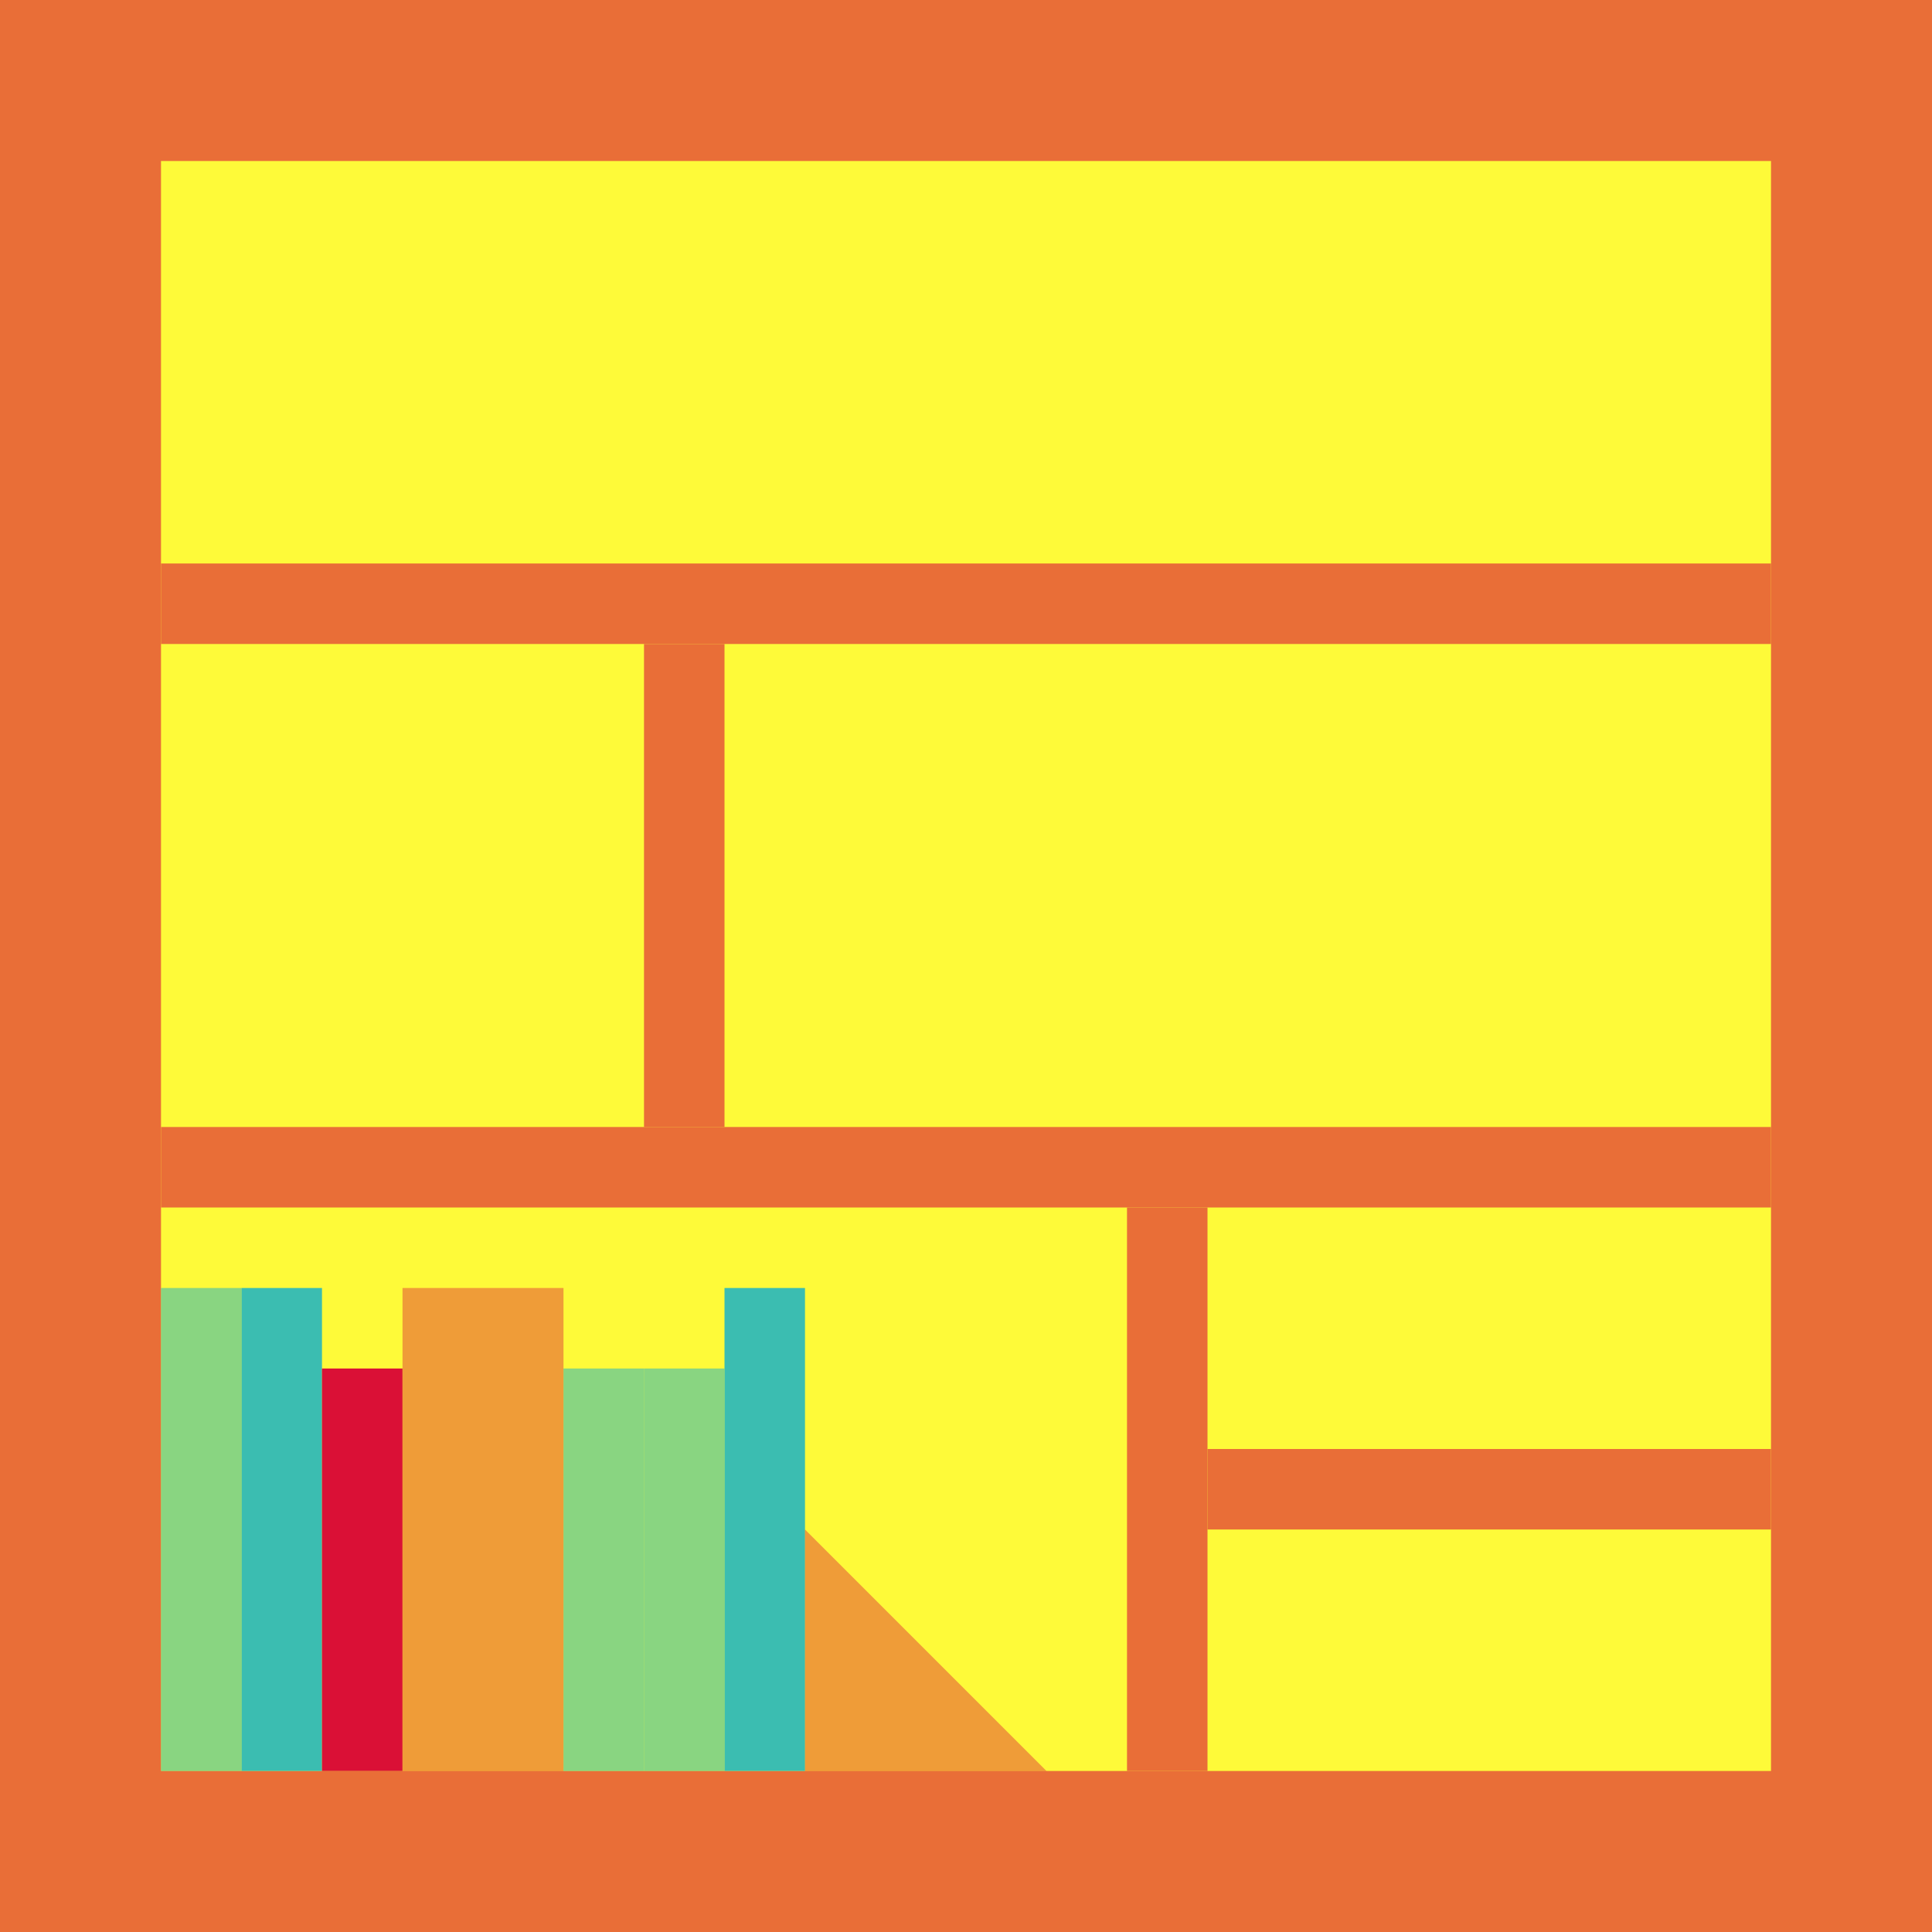
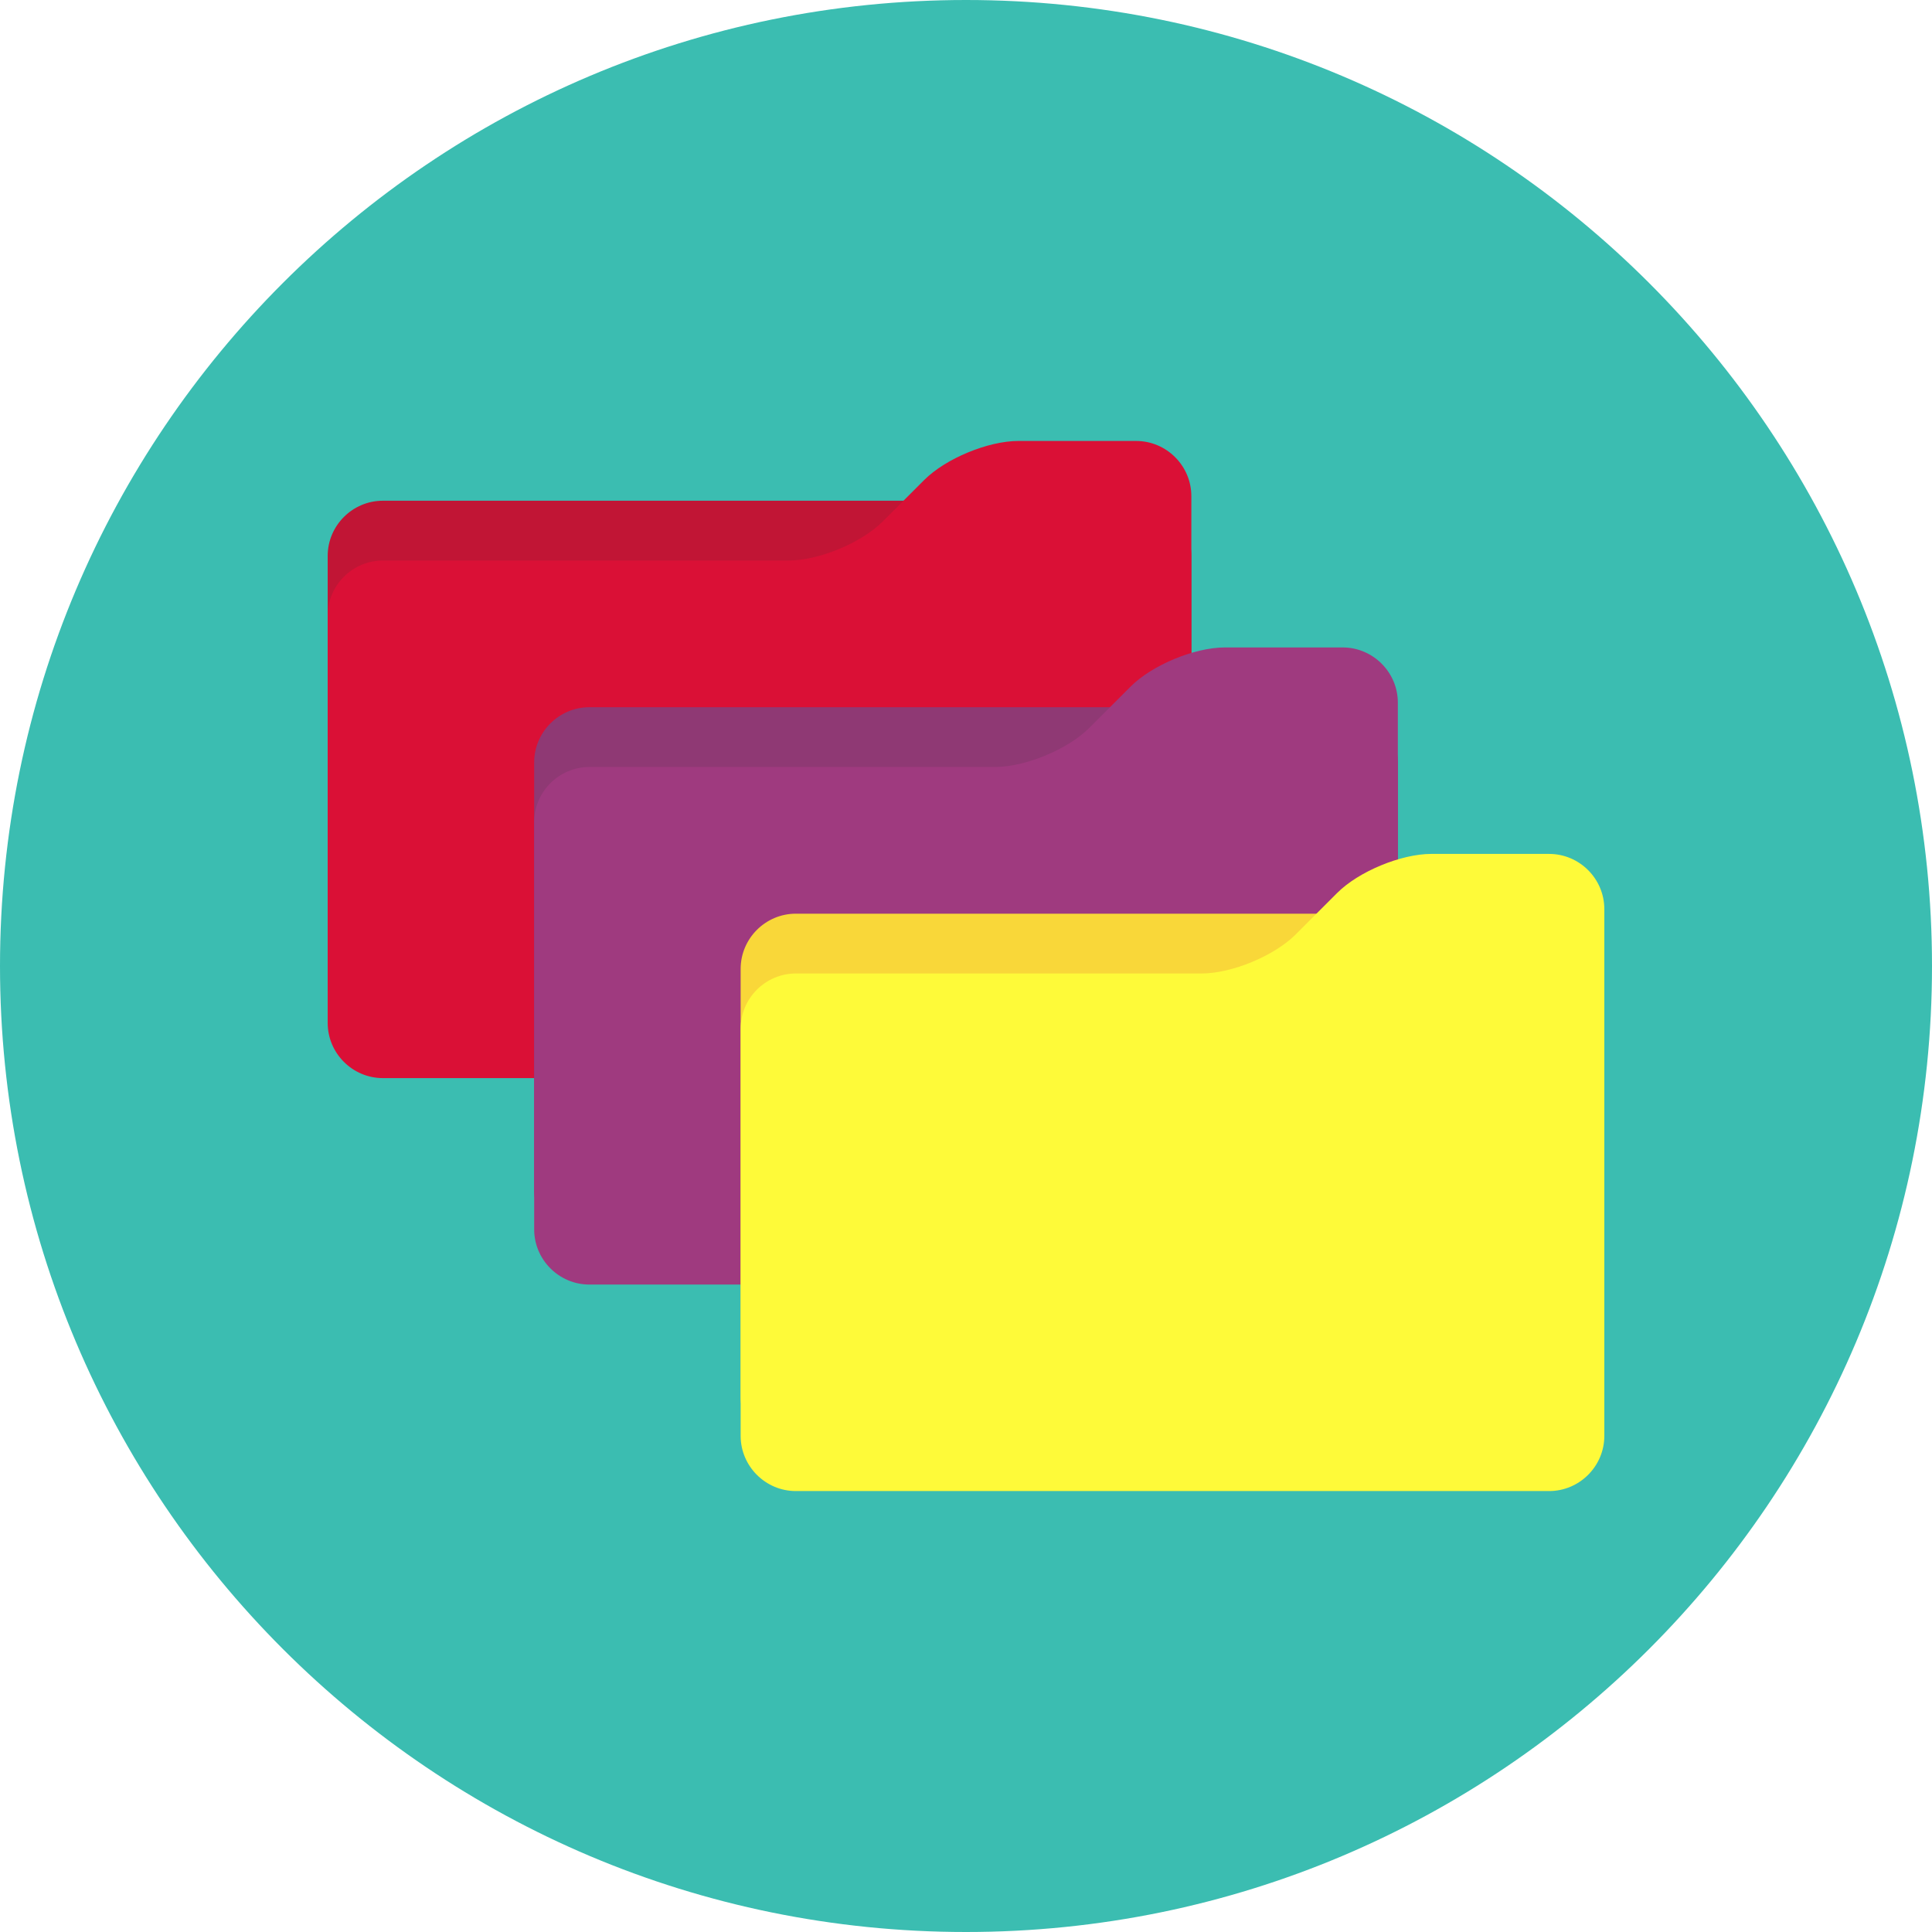
<svg xmlns="http://www.w3.org/2000/svg" version="1.1" id="Layer_1" x="0px" y="0px" width="140px" height="140px" viewBox="0 0 140 140" enable-background="new 0 0 140 140" xml:space="preserve">
  <g>
-     <rect fill="#FEFA39" width="140" height="140" />
-     <g opacity="0.6">
-       <path fill="#DA1036" d="M0,0v140h140V0H0z M128.333,128.333H11.667V11.667h116.667V128.333z" />
-       <rect x="11.667" y="81.667" fill="#DA1036" width="116.667" height="5.833" />
-       <rect x="11.667" y="40.833" fill="#DA1036" width="116.667" height="5.833" />
-       <rect x="81.667" y="87.5" fill="#DA1036" width="5.833" height="40.833" />
-       <rect x="87.5" y="105" fill="#DA1036" width="40.833" height="5.833" />
-       <rect x="46.667" y="46.667" fill="#DA1036" width="5.833" height="35" />
+     <circle fill="#3BBDB1" cx="70" cy="70" r="70" />
+     <g>
+       <g>
+         <g>
+           <path fill="#C11535" d="M23.745,40.285c0-2.2,1.8-4,4-4H82.33c2.2,0,4,1.8,4,4v30.987c0,2.2-1.8,4-4,4H27.745c-2.2,0-4-1.8-4-4      V40.285z" />
+         </g>
+         <g>
+           <path fill="#DA1036" d="M73.801,31.953c-2.2,0-5.273,1.273-6.829,2.829l-3.007,3.007c-1.555,1.556-4.628,2.829-6.828,2.829      H27.745c-2.2,0-4,1.8-4,4v29.506c0,2.2,1.8,4,4,4H82.33c2.2,0,4-1.8,4-4v-38.17c0-2.2-1.8-4-4-4H73.801z" />
+         </g>
+       </g>
+       <g>
+         <g>
+           <path fill="#8F3974" d="M38.708,55.247c0-2.2,1.8-4,4-4h54.585c2.2,0,4,1.8,4,4v30.987c0,2.2-1.8,4-4,4H42.708c-2.2,0-4-1.8-4-4      V55.247z" />
+         </g>
+         <g>
+           <path fill="#9F3A7F" d="M88.764,46.916c-2.2,0-5.272,1.273-6.828,2.828l-3.008,3.007c-1.556,1.555-4.628,2.828-6.828,2.828      H42.708c-2.2,0-4,1.8-4,4v29.505c0,2.2,1.8,4,4,4h54.585c2.2,0,4-1.8,4-4V50.916c0-2.2-1.8-4-4-4H88.764z" />
+         </g>
+       </g>
+       <g>
+         <path fill="#F9D739" d="M53.67,70.209c0-2.2,1.8-4,4-4h54.586c2.2,0,4,1.8,4,4v30.988c0,2.2-1.8,4-4,4H57.67c-2.2,0-4-1.8-4-4     V70.209z" />
+       </g>
+       <g>
+         <path fill="#FEFA39" d="M103.725,61.877c-2.2,0-5.272,1.273-6.828,2.829l-3.006,3.007c-1.556,1.556-4.628,2.829-6.828,2.829     H57.67c-2.2,0-4,1.8-4,4v29.506c0,2.2,1.8,4,4,4h54.586c2.2,0,4-1.8,4-4v-38.17c0-2.2-1.8-4-4-4H103.725z" />
+       </g>
    </g>
-     <rect x="11.667" y="93.333" opacity="0.6" fill="#3BBDB1" width="5.833" height="35" />
-     <rect x="17.5" y="93.333" fill="#3BBDB1" width="5.833" height="35" />
-     <rect x="23.333" y="99.167" fill="#DA1036" width="5.833" height="29.166" />
-     <rect x="29.167" y="93.333" opacity="0.4" fill="#DA1036" width="5.833" height="35" />
-     <rect x="35" y="93.333" opacity="0.4" fill="#DA1036" width="5.833" height="35" />
-     <rect x="40.833" y="99.167" opacity="0.6" fill="#3BBDB1" width="5.833" height="29.166" />
-     <rect x="46.667" y="99.167" opacity="0.6" fill="#3BBDB1" width="5.833" height="29.166" />
-     <rect x="52.5" y="93.333" fill="#3BBDB1" width="5.833" height="35" />
-     <polygon opacity="0.4" fill="#DA1036" points="58.333,128.333 58.333,110.833 75.833,128.333  " />
  </g>
</svg>
